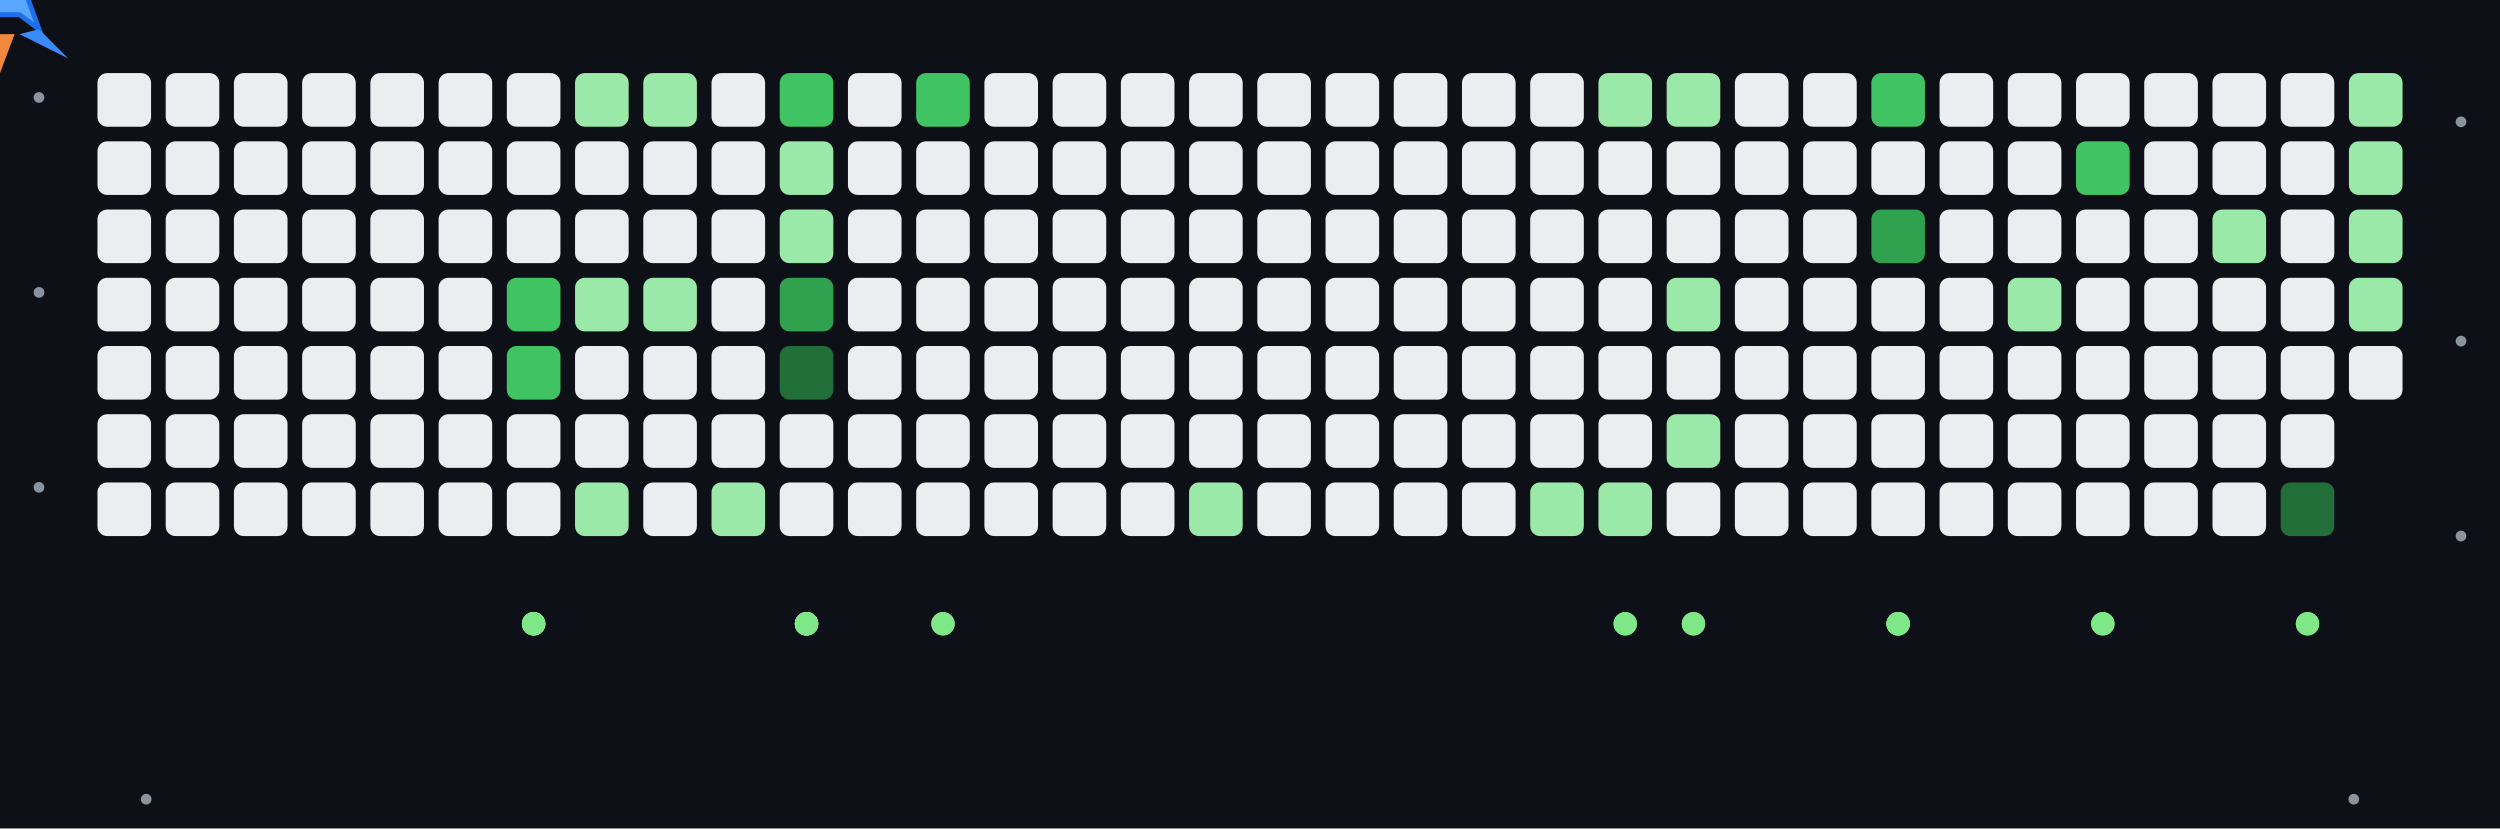
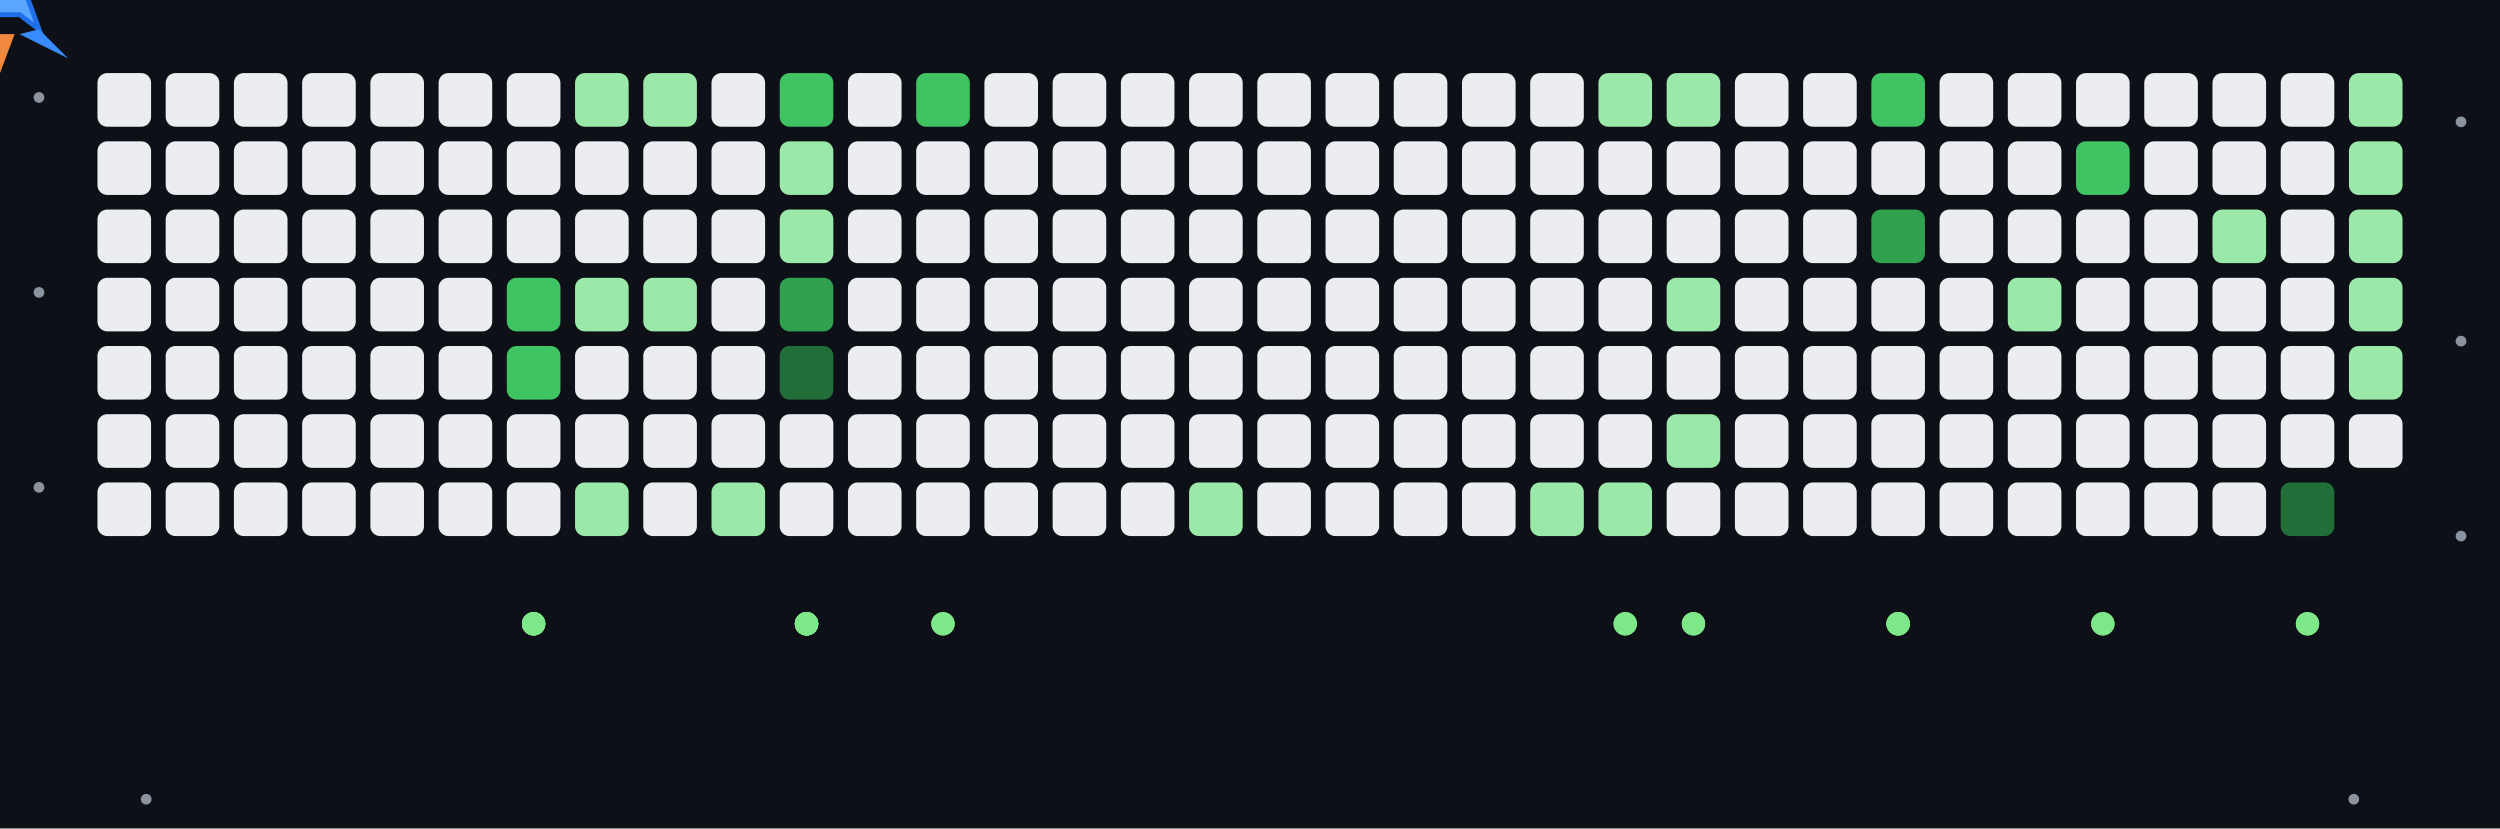
<svg xmlns="http://www.w3.org/2000/svg" viewBox="0 0 513 170">
  <rect x="0" y="0" width="513" height="170" fill="#0d1117" />
  <circle cx="8" cy="20" r="1.1" fill="#8b949e">
    <animate attributeName="opacity" values="0.2;1;0.2" dur="1.2s" repeatCount="indefinite" />
  </circle>
  <circle cx="8" cy="60" r="1.1" fill="#8b949e">
    <animate attributeName="opacity" values="0.2;1;0.2" dur="1.6s" repeatCount="indefinite" />
  </circle>
  <circle cx="8" cy="100" r="1.1" fill="#8b949e">
    <animate attributeName="opacity" values="0.2;1;0.2" dur="2s" repeatCount="indefinite" />
  </circle>
  <circle cx="505" cy="25" r="1.1" fill="#8b949e">
    <animate attributeName="opacity" values="0.2;1;0.2" dur="1.2s" repeatCount="indefinite" />
  </circle>
  <circle cx="505" cy="70" r="1.1" fill="#8b949e">
    <animate attributeName="opacity" values="0.2;1;0.2" dur="1.6s" repeatCount="indefinite" />
  </circle>
  <circle cx="505" cy="110" r="1.1" fill="#8b949e">
    <animate attributeName="opacity" values="0.2;1;0.2" dur="2s" repeatCount="indefinite" />
  </circle>
  <circle cx="30" cy="164" r="1.1" fill="#8b949e">
    <animate attributeName="opacity" values="0.2;1;0.2" dur="1.2s" repeatCount="indefinite" />
  </circle>
  <circle cx="483" cy="164" r="1.1" fill="#8b949e">
    <animate attributeName="opacity" values="0.2;1;0.2" dur="1.6s" repeatCount="indefinite" />
  </circle>
  <g id="grid">
    <rect x="20.00" y="15.00" width="11" height="11" rx="2" ry="2" fill="#ebedf0" />
    <rect x="20.00" y="29.00" width="11" height="11" rx="2" ry="2" fill="#ebedf0" />
    <rect x="20.00" y="43.00" width="11" height="11" rx="2" ry="2" fill="#ebedf0" />
    <rect x="20.00" y="57.00" width="11" height="11" rx="2" ry="2" fill="#ebedf0" />
    <rect x="20.00" y="71.00" width="11" height="11" rx="2" ry="2" fill="#ebedf0" />
    <rect x="20.00" y="85.00" width="11" height="11" rx="2" ry="2" fill="#ebedf0" />
    <rect x="20.00" y="99.00" width="11" height="11" rx="2" ry="2" fill="#ebedf0" />
    <rect x="34.00" y="15.00" width="11" height="11" rx="2" ry="2" fill="#ebedf0" />
    <rect x="34.00" y="29.00" width="11" height="11" rx="2" ry="2" fill="#ebedf0" />
    <rect x="34.00" y="43.00" width="11" height="11" rx="2" ry="2" fill="#ebedf0" />
    <rect x="34.00" y="57.00" width="11" height="11" rx="2" ry="2" fill="#ebedf0" />
    <rect x="34.00" y="71.00" width="11" height="11" rx="2" ry="2" fill="#ebedf0" />
    <rect x="34.00" y="85.00" width="11" height="11" rx="2" ry="2" fill="#ebedf0" />
    <rect x="34.00" y="99.00" width="11" height="11" rx="2" ry="2" fill="#ebedf0" />
    <rect x="48.00" y="15.00" width="11" height="11" rx="2" ry="2" fill="#ebedf0" />
    <rect x="48.00" y="29.00" width="11" height="11" rx="2" ry="2" fill="#ebedf0" />
    <rect x="48.00" y="43.00" width="11" height="11" rx="2" ry="2" fill="#ebedf0" />
    <rect x="48.00" y="57.00" width="11" height="11" rx="2" ry="2" fill="#ebedf0" />
    <rect x="48.00" y="71.00" width="11" height="11" rx="2" ry="2" fill="#ebedf0" />
    <rect x="48.00" y="85.00" width="11" height="11" rx="2" ry="2" fill="#ebedf0" />
    <rect x="48.00" y="99.00" width="11" height="11" rx="2" ry="2" fill="#ebedf0" />
    <rect x="62.00" y="15.00" width="11" height="11" rx="2" ry="2" fill="#ebedf0" />
    <rect x="62.00" y="29.00" width="11" height="11" rx="2" ry="2" fill="#ebedf0" />
    <rect x="62.00" y="43.00" width="11" height="11" rx="2" ry="2" fill="#ebedf0" />
    <rect x="62.00" y="57.00" width="11" height="11" rx="2" ry="2" fill="#ebedf0" />
    <rect x="62.00" y="71.00" width="11" height="11" rx="2" ry="2" fill="#ebedf0" />
    <rect x="62.00" y="85.00" width="11" height="11" rx="2" ry="2" fill="#ebedf0" />
    <rect x="62.00" y="99.00" width="11" height="11" rx="2" ry="2" fill="#ebedf0" />
    <rect x="76.00" y="15.00" width="11" height="11" rx="2" ry="2" fill="#ebedf0" />
    <rect x="76.00" y="29.00" width="11" height="11" rx="2" ry="2" fill="#ebedf0" />
    <rect x="76.00" y="43.00" width="11" height="11" rx="2" ry="2" fill="#ebedf0" />
    <rect x="76.00" y="57.00" width="11" height="11" rx="2" ry="2" fill="#ebedf0" />
    <rect x="76.00" y="71.00" width="11" height="11" rx="2" ry="2" fill="#ebedf0" />
    <rect x="76.00" y="85.00" width="11" height="11" rx="2" ry="2" fill="#ebedf0" />
    <rect x="76.00" y="99.00" width="11" height="11" rx="2" ry="2" fill="#ebedf0" />
    <rect x="90.00" y="15.00" width="11" height="11" rx="2" ry="2" fill="#ebedf0" />
    <rect x="90.00" y="29.00" width="11" height="11" rx="2" ry="2" fill="#ebedf0" />
    <rect x="90.00" y="43.00" width="11" height="11" rx="2" ry="2" fill="#ebedf0" />
    <rect x="90.00" y="57.00" width="11" height="11" rx="2" ry="2" fill="#ebedf0" />
    <rect x="90.00" y="71.00" width="11" height="11" rx="2" ry="2" fill="#ebedf0" />
    <rect x="90.00" y="85.00" width="11" height="11" rx="2" ry="2" fill="#ebedf0" />
    <rect x="90.00" y="99.00" width="11" height="11" rx="2" ry="2" fill="#ebedf0" />
    <rect x="104.00" y="15.00" width="11" height="11" rx="2" ry="2" fill="#ebedf0" />
    <rect x="104.00" y="29.00" width="11" height="11" rx="2" ry="2" fill="#ebedf0" />
    <rect x="104.00" y="43.00" width="11" height="11" rx="2" ry="2" fill="#ebedf0" />
    <rect x="104.00" y="57.00" width="11" height="11" rx="2" ry="2" fill="#40c463">
      <animate attributeName="fill" dur="20s" repeatCount="indefinite" keyTimes="0;0.104;0.11;0.896;0.902;1" values="#40c463;#40c463;#39d353;#40c463;#39d353;#40c463" />
    </rect>
    <rect x="104.00" y="71.00" width="11" height="11" rx="2" ry="2" fill="#40c463">
      <animate attributeName="fill" dur="20s" repeatCount="indefinite" keyTimes="0;0.104;0.11;0.896;0.902;1" values="#40c463;#40c463;#39d353;#40c463;#39d353;#40c463" />
    </rect>
    <rect x="104.00" y="85.00" width="11" height="11" rx="2" ry="2" fill="#ebedf0" />
    <rect x="104.00" y="99.00" width="11" height="11" rx="2" ry="2" fill="#ebedf0" />
    <rect x="118.00" y="15.00" width="11" height="11" rx="2" ry="2" fill="#9be9a8" />
    <rect x="118.00" y="29.00" width="11" height="11" rx="2" ry="2" fill="#ebedf0" />
    <rect x="118.00" y="43.00" width="11" height="11" rx="2" ry="2" fill="#ebedf0" />
    <rect x="118.00" y="57.00" width="11" height="11" rx="2" ry="2" fill="#9be9a8" />
    <rect x="118.00" y="71.00" width="11" height="11" rx="2" ry="2" fill="#ebedf0" />
    <rect x="118.00" y="85.00" width="11" height="11" rx="2" ry="2" fill="#ebedf0" />
    <rect x="118.00" y="99.00" width="11" height="11" rx="2" ry="2" fill="#9be9a8" />
    <rect x="132.00" y="15.00" width="11" height="11" rx="2" ry="2" fill="#9be9a8" />
    <rect x="132.00" y="29.00" width="11" height="11" rx="2" ry="2" fill="#ebedf0" />
    <rect x="132.00" y="43.00" width="11" height="11" rx="2" ry="2" fill="#ebedf0" />
    <rect x="132.00" y="57.00" width="11" height="11" rx="2" ry="2" fill="#9be9a8" />
    <rect x="132.00" y="71.00" width="11" height="11" rx="2" ry="2" fill="#ebedf0" />
    <rect x="132.00" y="85.00" width="11" height="11" rx="2" ry="2" fill="#ebedf0" />
    <rect x="132.00" y="99.00" width="11" height="11" rx="2" ry="2" fill="#ebedf0" />
    <rect x="146.00" y="15.00" width="11" height="11" rx="2" ry="2" fill="#ebedf0" />
    <rect x="146.00" y="29.00" width="11" height="11" rx="2" ry="2" fill="#ebedf0" />
    <rect x="146.00" y="43.00" width="11" height="11" rx="2" ry="2" fill="#ebedf0" />
    <rect x="146.00" y="57.00" width="11" height="11" rx="2" ry="2" fill="#ebedf0" />
    <rect x="146.00" y="71.00" width="11" height="11" rx="2" ry="2" fill="#ebedf0" />
    <rect x="146.00" y="85.00" width="11" height="11" rx="2" ry="2" fill="#ebedf0" />
    <rect x="146.00" y="99.00" width="11" height="11" rx="2" ry="2" fill="#9be9a8" />
    <rect x="160.00" y="15.00" width="11" height="11" rx="2" ry="2" fill="#40c463">
      <animate attributeName="fill" dur="20s" repeatCount="indefinite" keyTimes="0;0.159;0.165;0.841;0.847;1" values="#40c463;#40c463;#39d353;#40c463;#39d353;#40c463" />
    </rect>
    <rect x="160.00" y="29.00" width="11" height="11" rx="2" ry="2" fill="#9be9a8" />
    <rect x="160.00" y="43.00" width="11" height="11" rx="2" ry="2" fill="#9be9a8" />
    <rect x="160.00" y="57.00" width="11" height="11" rx="2" ry="2" fill="#30a14e">
      <animate attributeName="fill" dur="20s" repeatCount="indefinite" keyTimes="0;0.159;0.165;0.841;0.847;1" values="#30a14e;#30a14e;#39d353;#30a14e;#39d353;#30a14e" />
    </rect>
    <rect x="160.00" y="71.00" width="11" height="11" rx="2" ry="2" fill="#216e39">
      <animate attributeName="fill" dur="20s" repeatCount="indefinite" keyTimes="0;0.159;0.165;0.841;0.847;1" values="#216e39;#216e39;#39d353;#216e39;#39d353;#216e39" />
    </rect>
    <rect x="160.00" y="85.00" width="11" height="11" rx="2" ry="2" fill="#ebedf0" />
    <rect x="160.00" y="99.00" width="11" height="11" rx="2" ry="2" fill="#ebedf0" />
    <rect x="174.00" y="15.00" width="11" height="11" rx="2" ry="2" fill="#ebedf0" />
    <rect x="174.00" y="29.00" width="11" height="11" rx="2" ry="2" fill="#ebedf0" />
    <rect x="174.00" y="43.00" width="11" height="11" rx="2" ry="2" fill="#ebedf0" />
    <rect x="174.00" y="57.00" width="11" height="11" rx="2" ry="2" fill="#ebedf0" />
    <rect x="174.00" y="71.00" width="11" height="11" rx="2" ry="2" fill="#ebedf0" />
    <rect x="174.00" y="85.00" width="11" height="11" rx="2" ry="2" fill="#ebedf0" />
    <rect x="174.00" y="99.00" width="11" height="11" rx="2" ry="2" fill="#ebedf0" />
    <rect x="188.00" y="15.00" width="11" height="11" rx="2" ry="2" fill="#40c463">
      <animate attributeName="fill" dur="20s" repeatCount="indefinite" keyTimes="0;0.187;0.193;0.813;0.819;1" values="#40c463;#40c463;#39d353;#40c463;#39d353;#40c463" />
    </rect>
    <rect x="188.00" y="29.00" width="11" height="11" rx="2" ry="2" fill="#ebedf0" />
    <rect x="188.00" y="43.00" width="11" height="11" rx="2" ry="2" fill="#ebedf0" />
    <rect x="188.00" y="57.00" width="11" height="11" rx="2" ry="2" fill="#ebedf0" />
    <rect x="188.00" y="71.00" width="11" height="11" rx="2" ry="2" fill="#ebedf0" />
    <rect x="188.00" y="85.00" width="11" height="11" rx="2" ry="2" fill="#ebedf0" />
    <rect x="188.00" y="99.00" width="11" height="11" rx="2" ry="2" fill="#ebedf0" />
    <rect x="202.00" y="15.00" width="11" height="11" rx="2" ry="2" fill="#ebedf0" />
    <rect x="202.00" y="29.00" width="11" height="11" rx="2" ry="2" fill="#ebedf0" />
    <rect x="202.00" y="43.00" width="11" height="11" rx="2" ry="2" fill="#ebedf0" />
    <rect x="202.00" y="57.00" width="11" height="11" rx="2" ry="2" fill="#ebedf0" />
    <rect x="202.00" y="71.00" width="11" height="11" rx="2" ry="2" fill="#ebedf0" />
    <rect x="202.00" y="85.00" width="11" height="11" rx="2" ry="2" fill="#ebedf0" />
    <rect x="202.00" y="99.00" width="11" height="11" rx="2" ry="2" fill="#ebedf0" />
    <rect x="216.00" y="15.00" width="11" height="11" rx="2" ry="2" fill="#ebedf0" />
    <rect x="216.00" y="29.00" width="11" height="11" rx="2" ry="2" fill="#ebedf0" />
    <rect x="216.00" y="43.00" width="11" height="11" rx="2" ry="2" fill="#ebedf0" />
    <rect x="216.00" y="57.00" width="11" height="11" rx="2" ry="2" fill="#ebedf0" />
    <rect x="216.00" y="71.00" width="11" height="11" rx="2" ry="2" fill="#ebedf0" />
    <rect x="216.00" y="85.00" width="11" height="11" rx="2" ry="2" fill="#ebedf0" />
    <rect x="216.00" y="99.00" width="11" height="11" rx="2" ry="2" fill="#ebedf0" />
    <rect x="230.00" y="15.00" width="11" height="11" rx="2" ry="2" fill="#ebedf0" />
    <rect x="230.00" y="29.00" width="11" height="11" rx="2" ry="2" fill="#ebedf0" />
    <rect x="230.00" y="43.00" width="11" height="11" rx="2" ry="2" fill="#ebedf0" />
    <rect x="230.00" y="57.00" width="11" height="11" rx="2" ry="2" fill="#ebedf0" />
    <rect x="230.00" y="71.00" width="11" height="11" rx="2" ry="2" fill="#ebedf0" />
    <rect x="230.00" y="85.00" width="11" height="11" rx="2" ry="2" fill="#ebedf0" />
    <rect x="230.00" y="99.00" width="11" height="11" rx="2" ry="2" fill="#ebedf0" />
    <rect x="244.00" y="15.00" width="11" height="11" rx="2" ry="2" fill="#ebedf0" />
    <rect x="244.00" y="29.00" width="11" height="11" rx="2" ry="2" fill="#ebedf0" />
    <rect x="244.00" y="43.00" width="11" height="11" rx="2" ry="2" fill="#ebedf0" />
    <rect x="244.00" y="57.00" width="11" height="11" rx="2" ry="2" fill="#ebedf0" />
    <rect x="244.00" y="71.00" width="11" height="11" rx="2" ry="2" fill="#ebedf0" />
    <rect x="244.00" y="85.00" width="11" height="11" rx="2" ry="2" fill="#ebedf0" />
    <rect x="244.00" y="99.00" width="11" height="11" rx="2" ry="2" fill="#9be9a8" />
    <rect x="258.00" y="15.00" width="11" height="11" rx="2" ry="2" fill="#ebedf0" />
    <rect x="258.00" y="29.00" width="11" height="11" rx="2" ry="2" fill="#ebedf0" />
    <rect x="258.00" y="43.00" width="11" height="11" rx="2" ry="2" fill="#ebedf0" />
    <rect x="258.00" y="57.00" width="11" height="11" rx="2" ry="2" fill="#ebedf0" />
    <rect x="258.00" y="71.00" width="11" height="11" rx="2" ry="2" fill="#ebedf0" />
    <rect x="258.00" y="85.00" width="11" height="11" rx="2" ry="2" fill="#ebedf0" />
    <rect x="258.00" y="99.00" width="11" height="11" rx="2" ry="2" fill="#ebedf0" />
    <rect x="272.00" y="15.00" width="11" height="11" rx="2" ry="2" fill="#ebedf0" />
    <rect x="272.00" y="29.00" width="11" height="11" rx="2" ry="2" fill="#ebedf0" />
    <rect x="272.00" y="43.00" width="11" height="11" rx="2" ry="2" fill="#ebedf0" />
    <rect x="272.00" y="57.00" width="11" height="11" rx="2" ry="2" fill="#ebedf0" />
    <rect x="272.00" y="71.00" width="11" height="11" rx="2" ry="2" fill="#ebedf0" />
    <rect x="272.00" y="85.00" width="11" height="11" rx="2" ry="2" fill="#ebedf0" />
    <rect x="272.00" y="99.00" width="11" height="11" rx="2" ry="2" fill="#ebedf0" />
    <rect x="286.00" y="15.00" width="11" height="11" rx="2" ry="2" fill="#ebedf0" />
    <rect x="286.00" y="29.00" width="11" height="11" rx="2" ry="2" fill="#ebedf0" />
    <rect x="286.00" y="43.00" width="11" height="11" rx="2" ry="2" fill="#ebedf0" />
    <rect x="286.00" y="57.00" width="11" height="11" rx="2" ry="2" fill="#ebedf0" />
    <rect x="286.00" y="71.00" width="11" height="11" rx="2" ry="2" fill="#ebedf0" />
    <rect x="286.00" y="85.00" width="11" height="11" rx="2" ry="2" fill="#ebedf0" />
    <rect x="286.00" y="99.00" width="11" height="11" rx="2" ry="2" fill="#ebedf0" />
    <rect x="300.00" y="15.00" width="11" height="11" rx="2" ry="2" fill="#ebedf0" />
    <rect x="300.00" y="29.00" width="11" height="11" rx="2" ry="2" fill="#ebedf0" />
    <rect x="300.00" y="43.00" width="11" height="11" rx="2" ry="2" fill="#ebedf0" />
    <rect x="300.00" y="57.00" width="11" height="11" rx="2" ry="2" fill="#ebedf0" />
    <rect x="300.00" y="71.00" width="11" height="11" rx="2" ry="2" fill="#ebedf0" />
    <rect x="300.00" y="85.00" width="11" height="11" rx="2" ry="2" fill="#ebedf0" />
    <rect x="300.00" y="99.00" width="11" height="11" rx="2" ry="2" fill="#ebedf0" />
    <rect x="314.00" y="15.00" width="11" height="11" rx="2" ry="2" fill="#ebedf0" />
    <rect x="314.00" y="29.00" width="11" height="11" rx="2" ry="2" fill="#ebedf0" />
    <rect x="314.00" y="43.00" width="11" height="11" rx="2" ry="2" fill="#ebedf0" />
    <rect x="314.00" y="57.00" width="11" height="11" rx="2" ry="2" fill="#ebedf0" />
    <rect x="314.00" y="71.00" width="11" height="11" rx="2" ry="2" fill="#ebedf0" />
    <rect x="314.00" y="85.00" width="11" height="11" rx="2" ry="2" fill="#ebedf0" />
    <rect x="314.00" y="99.00" width="11" height="11" rx="2" ry="2" fill="#9be9a8" />
    <rect x="328.00" y="15.00" width="11" height="11" rx="2" ry="2" fill="#9be9a8">
      <animate attributeName="fill" dur="20s" repeatCount="indefinite" keyTimes="0;0.327;0.333;0.673;0.679;1" values="#9be9a8;#9be9a8;#39d353;#9be9a8;#39d353;#9be9a8" />
    </rect>
    <rect x="328.00" y="29.00" width="11" height="11" rx="2" ry="2" fill="#ebedf0" />
    <rect x="328.00" y="43.00" width="11" height="11" rx="2" ry="2" fill="#ebedf0" />
    <rect x="328.00" y="57.00" width="11" height="11" rx="2" ry="2" fill="#ebedf0" />
    <rect x="328.00" y="71.00" width="11" height="11" rx="2" ry="2" fill="#ebedf0" />
    <rect x="328.00" y="85.00" width="11" height="11" rx="2" ry="2" fill="#ebedf0" />
    <rect x="328.00" y="99.00" width="11" height="11" rx="2" ry="2" fill="#9be9a8" />
    <rect x="342.00" y="15.00" width="11" height="11" rx="2" ry="2" fill="#9be9a8" />
    <rect x="342.00" y="29.00" width="11" height="11" rx="2" ry="2" fill="#ebedf0" />
    <rect x="342.00" y="43.00" width="11" height="11" rx="2" ry="2" fill="#ebedf0" />
    <rect x="342.00" y="57.00" width="11" height="11" rx="2" ry="2" fill="#9be9a8">
      <animate attributeName="fill" dur="20s" repeatCount="indefinite" keyTimes="0;0.341;0.347;0.659;0.665;1" values="#9be9a8;#9be9a8;#39d353;#9be9a8;#39d353;#9be9a8" />
    </rect>
    <rect x="342.00" y="71.00" width="11" height="11" rx="2" ry="2" fill="#ebedf0" />
    <rect x="342.00" y="85.00" width="11" height="11" rx="2" ry="2" fill="#9be9a8" />
    <rect x="342.00" y="99.00" width="11" height="11" rx="2" ry="2" fill="#ebedf0" />
    <rect x="356.00" y="15.00" width="11" height="11" rx="2" ry="2" fill="#ebedf0" />
    <rect x="356.00" y="29.00" width="11" height="11" rx="2" ry="2" fill="#ebedf0" />
    <rect x="356.00" y="43.00" width="11" height="11" rx="2" ry="2" fill="#ebedf0" />
    <rect x="356.00" y="57.00" width="11" height="11" rx="2" ry="2" fill="#ebedf0" />
    <rect x="356.00" y="71.00" width="11" height="11" rx="2" ry="2" fill="#ebedf0" />
    <rect x="356.00" y="85.00" width="11" height="11" rx="2" ry="2" fill="#ebedf0" />
    <rect x="356.00" y="99.00" width="11" height="11" rx="2" ry="2" fill="#ebedf0" />
    <rect x="370.00" y="15.00" width="11" height="11" rx="2" ry="2" fill="#ebedf0" />
    <rect x="370.00" y="29.00" width="11" height="11" rx="2" ry="2" fill="#ebedf0" />
    <rect x="370.00" y="43.00" width="11" height="11" rx="2" ry="2" fill="#ebedf0" />
    <rect x="370.00" y="57.00" width="11" height="11" rx="2" ry="2" fill="#ebedf0" />
    <rect x="370.00" y="71.00" width="11" height="11" rx="2" ry="2" fill="#ebedf0" />
    <rect x="370.00" y="85.00" width="11" height="11" rx="2" ry="2" fill="#ebedf0" />
    <rect x="370.00" y="99.00" width="11" height="11" rx="2" ry="2" fill="#ebedf0" />
    <rect x="384.00" y="15.00" width="11" height="11" rx="2" ry="2" fill="#40c463">
      <animate attributeName="fill" dur="20s" repeatCount="indefinite" keyTimes="0;0.382;0.388;0.618;0.624;1" values="#40c463;#40c463;#39d353;#40c463;#39d353;#40c463" />
    </rect>
    <rect x="384.00" y="29.00" width="11" height="11" rx="2" ry="2" fill="#ebedf0" />
    <rect x="384.00" y="43.00" width="11" height="11" rx="2" ry="2" fill="#30a14e">
      <animate attributeName="fill" dur="20s" repeatCount="indefinite" keyTimes="0;0.382;0.388;0.618;0.624;1" values="#30a14e;#30a14e;#39d353;#30a14e;#39d353;#30a14e" />
    </rect>
    <rect x="384.00" y="57.00" width="11" height="11" rx="2" ry="2" fill="#ebedf0" />
    <rect x="384.00" y="71.00" width="11" height="11" rx="2" ry="2" fill="#ebedf0" />
    <rect x="384.00" y="85.00" width="11" height="11" rx="2" ry="2" fill="#ebedf0" />
    <rect x="384.00" y="99.00" width="11" height="11" rx="2" ry="2" fill="#ebedf0" />
    <rect x="398.00" y="15.00" width="11" height="11" rx="2" ry="2" fill="#ebedf0" />
    <rect x="398.00" y="29.00" width="11" height="11" rx="2" ry="2" fill="#ebedf0" />
    <rect x="398.00" y="43.00" width="11" height="11" rx="2" ry="2" fill="#ebedf0" />
    <rect x="398.00" y="57.00" width="11" height="11" rx="2" ry="2" fill="#ebedf0" />
    <rect x="398.00" y="71.00" width="11" height="11" rx="2" ry="2" fill="#ebedf0" />
    <rect x="398.00" y="85.00" width="11" height="11" rx="2" ry="2" fill="#ebedf0" />
    <rect x="398.00" y="99.00" width="11" height="11" rx="2" ry="2" fill="#ebedf0" />
    <rect x="412.00" y="15.00" width="11" height="11" rx="2" ry="2" fill="#ebedf0" />
    <rect x="412.00" y="29.00" width="11" height="11" rx="2" ry="2" fill="#ebedf0" />
    <rect x="412.00" y="43.00" width="11" height="11" rx="2" ry="2" fill="#ebedf0" />
    <rect x="412.00" y="57.00" width="11" height="11" rx="2" ry="2" fill="#9be9a8" />
    <rect x="412.00" y="71.00" width="11" height="11" rx="2" ry="2" fill="#ebedf0" />
    <rect x="412.00" y="85.00" width="11" height="11" rx="2" ry="2" fill="#ebedf0" />
    <rect x="412.00" y="99.00" width="11" height="11" rx="2" ry="2" fill="#ebedf0" />
    <rect x="426.00" y="15.00" width="11" height="11" rx="2" ry="2" fill="#ebedf0" />
    <rect x="426.00" y="29.00" width="11" height="11" rx="2" ry="2" fill="#40c463">
      <animate attributeName="fill" dur="20s" repeatCount="indefinite" keyTimes="0;0.424;0.43;0.576;0.582;1" values="#40c463;#40c463;#39d353;#40c463;#39d353;#40c463" />
    </rect>
    <rect x="426.00" y="43.00" width="11" height="11" rx="2" ry="2" fill="#ebedf0" />
    <rect x="426.00" y="57.00" width="11" height="11" rx="2" ry="2" fill="#ebedf0" />
    <rect x="426.00" y="71.00" width="11" height="11" rx="2" ry="2" fill="#ebedf0" />
    <rect x="426.00" y="85.00" width="11" height="11" rx="2" ry="2" fill="#ebedf0" />
    <rect x="426.00" y="99.00" width="11" height="11" rx="2" ry="2" fill="#ebedf0" />
    <rect x="440.00" y="15.00" width="11" height="11" rx="2" ry="2" fill="#ebedf0" />
    <rect x="440.00" y="29.00" width="11" height="11" rx="2" ry="2" fill="#ebedf0" />
    <rect x="440.00" y="43.00" width="11" height="11" rx="2" ry="2" fill="#ebedf0" />
    <rect x="440.00" y="57.00" width="11" height="11" rx="2" ry="2" fill="#ebedf0" />
    <rect x="440.00" y="71.00" width="11" height="11" rx="2" ry="2" fill="#ebedf0" />
    <rect x="440.00" y="85.00" width="11" height="11" rx="2" ry="2" fill="#ebedf0" />
    <rect x="440.00" y="99.00" width="11" height="11" rx="2" ry="2" fill="#ebedf0" />
    <rect x="454.00" y="15.00" width="11" height="11" rx="2" ry="2" fill="#ebedf0" />
    <rect x="454.00" y="29.00" width="11" height="11" rx="2" ry="2" fill="#ebedf0" />
    <rect x="454.00" y="43.00" width="11" height="11" rx="2" ry="2" fill="#9be9a8" />
    <rect x="454.00" y="57.00" width="11" height="11" rx="2" ry="2" fill="#ebedf0" />
    <rect x="454.00" y="71.00" width="11" height="11" rx="2" ry="2" fill="#ebedf0" />
    <rect x="454.00" y="85.00" width="11" height="11" rx="2" ry="2" fill="#ebedf0" />
    <rect x="454.00" y="99.00" width="11" height="11" rx="2" ry="2" fill="#ebedf0" />
    <rect x="468.00" y="15.00" width="11" height="11" rx="2" ry="2" fill="#ebedf0" />
    <rect x="468.00" y="29.00" width="11" height="11" rx="2" ry="2" fill="#ebedf0" />
    <rect x="468.00" y="43.00" width="11" height="11" rx="2" ry="2" fill="#ebedf0" />
    <rect x="468.00" y="57.00" width="11" height="11" rx="2" ry="2" fill="#ebedf0" />
    <rect x="468.00" y="71.00" width="11" height="11" rx="2" ry="2" fill="#ebedf0" />
    <rect x="468.00" y="85.00" width="11" height="11" rx="2" ry="2" fill="#ebedf0" />
    <rect x="468.00" y="99.00" width="11" height="11" rx="2" ry="2" fill="#216e39">
      <animate attributeName="fill" dur="20s" repeatCount="indefinite" keyTimes="0;0.466;0.472;0.534;0.54;1" values="#216e39;#216e39;#39d353;#216e39;#39d353;#216e39" />
    </rect>
    <rect x="482.00" y="15.00" width="11" height="11" rx="2" ry="2" fill="#9be9a8" />
    <rect x="482.00" y="29.00" width="11" height="11" rx="2" ry="2" fill="#9be9a8" />
    <rect x="482.00" y="43.00" width="11" height="11" rx="2" ry="2" fill="#9be9a8" />
    <rect x="482.00" y="57.00" width="11" height="11" rx="2" ry="2" fill="#9be9a8" />
-     <rect x="482.00" y="71.00" width="11" height="11" rx="2" ry="2" fill="#ebedf0" />
+     <rect x="482.00" y="71.00" width="11" height="11" rx="2" ry="2" fill="#9be9a8" />
+     <rect x="482.00" y="85.00" width="11" height="11" rx="2" ry="2" fill="#ebedf0" />
  </g>
  <g id="bullets">
    <circle cx="109.5" cy="128" r="2.4" fill="#7ee787">
      <animate attributeName="cy" dur="20s" repeatCount="indefinite" keyTimes="0;0.086;0.104;1" values="128;128;62.5;62.5" />
      <animate attributeName="opacity" dur="20s" repeatCount="indefinite" keyTimes="0;0.086;0.104;0.11;1" values="0;1;1;0;0" />
    </circle>
    <circle cx="109.5" cy="128" r="2.4" fill="#7ee787">
      <animate attributeName="cy" dur="20s" repeatCount="indefinite" keyTimes="0;0.086;0.104;1" values="128;128;76.5;76.5" />
      <animate attributeName="opacity" dur="20s" repeatCount="indefinite" keyTimes="0;0.086;0.104;0.11;1" values="0;1;1;0;0" />
    </circle>
    <circle cx="165.5" cy="128" r="2.4" fill="#7ee787">
      <animate attributeName="cy" dur="20s" repeatCount="indefinite" keyTimes="0;0.141;0.159;1" values="128;128;20.5;20.5" />
      <animate attributeName="opacity" dur="20s" repeatCount="indefinite" keyTimes="0;0.141;0.159;0.165;1" values="0;1;1;0;0" />
    </circle>
    <circle cx="165.5" cy="128" r="2.4" fill="#7ee787">
      <animate attributeName="cy" dur="20s" repeatCount="indefinite" keyTimes="0;0.141;0.159;1" values="128;128;62.5;62.5" />
      <animate attributeName="opacity" dur="20s" repeatCount="indefinite" keyTimes="0;0.141;0.159;0.165;1" values="0;1;1;0;0" />
    </circle>
    <circle cx="165.5" cy="128" r="2.4" fill="#7ee787">
      <animate attributeName="cy" dur="20s" repeatCount="indefinite" keyTimes="0;0.141;0.159;1" values="128;128;76.5;76.5" />
      <animate attributeName="opacity" dur="20s" repeatCount="indefinite" keyTimes="0;0.141;0.159;0.165;1" values="0;1;1;0;0" />
    </circle>
    <circle cx="193.5" cy="128" r="2.4" fill="#7ee787">
      <animate attributeName="cy" dur="20s" repeatCount="indefinite" keyTimes="0;0.169;0.187;1" values="128;128;20.5;20.5" />
      <animate attributeName="opacity" dur="20s" repeatCount="indefinite" keyTimes="0;0.169;0.187;0.193;1" values="0;1;1;0;0" />
    </circle>
    <circle cx="333.5" cy="128" r="2.4" fill="#7ee787">
      <animate attributeName="cy" dur="20s" repeatCount="indefinite" keyTimes="0;0.309;0.327;1" values="128;128;20.5;20.5" />
      <animate attributeName="opacity" dur="20s" repeatCount="indefinite" keyTimes="0;0.309;0.327;0.333;1" values="0;1;1;0;0" />
    </circle>
    <circle cx="347.5" cy="128" r="2.4" fill="#7ee787">
      <animate attributeName="cy" dur="20s" repeatCount="indefinite" keyTimes="0;0.323;0.341;1" values="128;128;62.5;62.5" />
      <animate attributeName="opacity" dur="20s" repeatCount="indefinite" keyTimes="0;0.323;0.341;0.347;1" values="0;1;1;0;0" />
    </circle>
    <circle cx="389.5" cy="128" r="2.4" fill="#7ee787">
      <animate attributeName="cy" dur="20s" repeatCount="indefinite" keyTimes="0;0.364;0.382;1" values="128;128;20.5;20.5" />
      <animate attributeName="opacity" dur="20s" repeatCount="indefinite" keyTimes="0;0.364;0.382;0.388;1" values="0;1;1;0;0" />
    </circle>
    <circle cx="389.5" cy="128" r="2.4" fill="#7ee787">
      <animate attributeName="cy" dur="20s" repeatCount="indefinite" keyTimes="0;0.364;0.382;1" values="128;128;48.5;48.5" />
      <animate attributeName="opacity" dur="20s" repeatCount="indefinite" keyTimes="0;0.364;0.382;0.388;1" values="0;1;1;0;0" />
    </circle>
    <circle cx="431.5" cy="128" r="2.4" fill="#7ee787">
      <animate attributeName="cy" dur="20s" repeatCount="indefinite" keyTimes="0;0.406;0.424;1" values="128;128;34.5;34.5" />
      <animate attributeName="opacity" dur="20s" repeatCount="indefinite" keyTimes="0;0.406;0.424;0.43;1" values="0;1;1;0;0" />
    </circle>
    <circle cx="473.5" cy="128" r="2.4" fill="#7ee787">
      <animate attributeName="cy" dur="20s" repeatCount="indefinite" keyTimes="0;0.448;0.466;1" values="128;128;104.5;104.5" />
      <animate attributeName="opacity" dur="20s" repeatCount="indefinite" keyTimes="0;0.448;0.466;0.472;1" values="0;1;1;0;0" />
    </circle>
    <circle cx="473.5" cy="128" r="2.4" fill="#7ee787">
      <animate attributeName="cy" dur="20s" repeatCount="indefinite" keyTimes="0;0.516;0.534;1" values="128;128;104.5;104.5" />
      <animate attributeName="opacity" dur="20s" repeatCount="indefinite" keyTimes="0;0.516;0.534;0.54;1" values="0;1;1;0;0" />
    </circle>
    <circle cx="431.5" cy="128" r="2.4" fill="#7ee787">
      <animate attributeName="cy" dur="20s" repeatCount="indefinite" keyTimes="0;0.558;0.576;1" values="128;128;34.5;34.5" />
      <animate attributeName="opacity" dur="20s" repeatCount="indefinite" keyTimes="0;0.558;0.576;0.582;1" values="0;1;1;0;0" />
    </circle>
    <circle cx="389.5" cy="128" r="2.4" fill="#7ee787">
      <animate attributeName="cy" dur="20s" repeatCount="indefinite" keyTimes="0;0.6;0.618;1" values="128;128;48.5;48.5" />
      <animate attributeName="opacity" dur="20s" repeatCount="indefinite" keyTimes="0;0.6;0.618;0.624;1" values="0;1;1;0;0" />
    </circle>
    <circle cx="389.5" cy="128" r="2.4" fill="#7ee787">
      <animate attributeName="cy" dur="20s" repeatCount="indefinite" keyTimes="0;0.6;0.618;1" values="128;128;20.5;20.5" />
      <animate attributeName="opacity" dur="20s" repeatCount="indefinite" keyTimes="0;0.6;0.618;0.624;1" values="0;1;1;0;0" />
    </circle>
    <circle cx="347.5" cy="128" r="2.4" fill="#7ee787">
      <animate attributeName="cy" dur="20s" repeatCount="indefinite" keyTimes="0;0.641;0.659;1" values="128;128;62.5;62.5" />
      <animate attributeName="opacity" dur="20s" repeatCount="indefinite" keyTimes="0;0.641;0.659;0.665;1" values="0;1;1;0;0" />
    </circle>
    <circle cx="333.5" cy="128" r="2.4" fill="#7ee787">
      <animate attributeName="cy" dur="20s" repeatCount="indefinite" keyTimes="0;0.655;0.673;1" values="128;128;20.5;20.5" />
      <animate attributeName="opacity" dur="20s" repeatCount="indefinite" keyTimes="0;0.655;0.673;0.679;1" values="0;1;1;0;0" />
    </circle>
    <circle cx="193.5" cy="128" r="2.4" fill="#7ee787">
      <animate attributeName="cy" dur="20s" repeatCount="indefinite" keyTimes="0;0.795;0.813;1" values="128;128;20.5;20.5" />
      <animate attributeName="opacity" dur="20s" repeatCount="indefinite" keyTimes="0;0.795;0.813;0.819;1" values="0;1;1;0;0" />
    </circle>
    <circle cx="165.5" cy="128" r="2.4" fill="#7ee787">
      <animate attributeName="cy" dur="20s" repeatCount="indefinite" keyTimes="0;0.823;0.841;1" values="128;128;76.5;76.5" />
      <animate attributeName="opacity" dur="20s" repeatCount="indefinite" keyTimes="0;0.823;0.841;0.847;1" values="0;1;1;0;0" />
    </circle>
    <circle cx="165.5" cy="128" r="2.4" fill="#7ee787">
      <animate attributeName="cy" dur="20s" repeatCount="indefinite" keyTimes="0;0.823;0.841;1" values="128;128;62.5;62.5" />
      <animate attributeName="opacity" dur="20s" repeatCount="indefinite" keyTimes="0;0.823;0.841;0.847;1" values="0;1;1;0;0" />
    </circle>
    <circle cx="165.5" cy="128" r="2.4" fill="#7ee787">
      <animate attributeName="cy" dur="20s" repeatCount="indefinite" keyTimes="0;0.823;0.841;1" values="128;128;20.5;20.5" />
      <animate attributeName="opacity" dur="20s" repeatCount="indefinite" keyTimes="0;0.823;0.841;0.847;1" values="0;1;1;0;0" />
    </circle>
    <circle cx="109.5" cy="128" r="2.4" fill="#7ee787">
      <animate attributeName="cy" dur="20s" repeatCount="indefinite" keyTimes="0;0.878;0.896;1" values="128;128;76.5;76.5" />
      <animate attributeName="opacity" dur="20s" repeatCount="indefinite" keyTimes="0;0.878;0.896;0.902;1" values="0;1;1;0;0" />
    </circle>
    <circle cx="109.5" cy="128" r="2.4" fill="#7ee787">
      <animate attributeName="cy" dur="20s" repeatCount="indefinite" keyTimes="0;0.878;0.896;1" values="128;128;62.5;62.5" />
      <animate attributeName="opacity" dur="20s" repeatCount="indefinite" keyTimes="0;0.878;0.896;0.902;1" values="0;1;1;0;0" />
    </circle>
  </g>
  <g id="blasts">
    <circle cx="109.5" cy="62.5" r="0" fill="none" stroke="#56d364" stroke-width="1.6" opacity="0">
      <animate attributeName="r" dur="20s" repeatCount="indefinite" keyTimes="0;0.104;0.122;1" values="0;1;9;9" />
      <animate attributeName="opacity" dur="20s" repeatCount="indefinite" keyTimes="0;0.104;0.122;1" values="0;1;1;0" />
    </circle>
    <circle cx="109.5" cy="76.5" r="0" fill="none" stroke="#56d364" stroke-width="1.6" opacity="0">
      <animate attributeName="r" dur="20s" repeatCount="indefinite" keyTimes="0;0.104;0.122;1" values="0;1;9;9" />
      <animate attributeName="opacity" dur="20s" repeatCount="indefinite" keyTimes="0;0.104;0.122;1" values="0;1;1;0" />
    </circle>
    <circle cx="165.5" cy="20.5" r="0" fill="none" stroke="#56d364" stroke-width="1.6" opacity="0">
      <animate attributeName="r" dur="20s" repeatCount="indefinite" keyTimes="0;0.159;0.177;1" values="0;1;9;9" />
      <animate attributeName="opacity" dur="20s" repeatCount="indefinite" keyTimes="0;0.159;0.177;1" values="0;1;1;0" />
    </circle>
    <circle cx="165.5" cy="62.5" r="0" fill="none" stroke="#56d364" stroke-width="1.6" opacity="0">
      <animate attributeName="r" dur="20s" repeatCount="indefinite" keyTimes="0;0.159;0.177;1" values="0;1;9;9" />
      <animate attributeName="opacity" dur="20s" repeatCount="indefinite" keyTimes="0;0.159;0.177;1" values="0;1;1;0" />
    </circle>
    <circle cx="165.5" cy="76.5" r="0" fill="none" stroke="#56d364" stroke-width="1.6" opacity="0">
      <animate attributeName="r" dur="20s" repeatCount="indefinite" keyTimes="0;0.159;0.177;1" values="0;1;9;9" />
      <animate attributeName="opacity" dur="20s" repeatCount="indefinite" keyTimes="0;0.159;0.177;1" values="0;1;1;0" />
    </circle>
    <circle cx="193.5" cy="20.5" r="0" fill="none" stroke="#56d364" stroke-width="1.6" opacity="0">
      <animate attributeName="r" dur="20s" repeatCount="indefinite" keyTimes="0;0.187;0.205;1" values="0;1;9;9" />
      <animate attributeName="opacity" dur="20s" repeatCount="indefinite" keyTimes="0;0.187;0.205;1" values="0;1;1;0" />
    </circle>
    <circle cx="333.5" cy="20.5" r="0" fill="none" stroke="#56d364" stroke-width="1.6" opacity="0">
      <animate attributeName="r" dur="20s" repeatCount="indefinite" keyTimes="0;0.327;0.345;1" values="0;1;9;9" />
      <animate attributeName="opacity" dur="20s" repeatCount="indefinite" keyTimes="0;0.327;0.345;1" values="0;1;1;0" />
    </circle>
    <circle cx="347.5" cy="62.5" r="0" fill="none" stroke="#56d364" stroke-width="1.6" opacity="0">
      <animate attributeName="r" dur="20s" repeatCount="indefinite" keyTimes="0;0.341;0.359;1" values="0;1;9;9" />
      <animate attributeName="opacity" dur="20s" repeatCount="indefinite" keyTimes="0;0.341;0.359;1" values="0;1;1;0" />
    </circle>
    <circle cx="389.5" cy="20.5" r="0" fill="none" stroke="#56d364" stroke-width="1.6" opacity="0">
      <animate attributeName="r" dur="20s" repeatCount="indefinite" keyTimes="0;0.382;0.4;1" values="0;1;9;9" />
      <animate attributeName="opacity" dur="20s" repeatCount="indefinite" keyTimes="0;0.382;0.4;1" values="0;1;1;0" />
    </circle>
    <circle cx="389.5" cy="48.5" r="0" fill="none" stroke="#56d364" stroke-width="1.6" opacity="0">
      <animate attributeName="r" dur="20s" repeatCount="indefinite" keyTimes="0;0.382;0.4;1" values="0;1;9;9" />
      <animate attributeName="opacity" dur="20s" repeatCount="indefinite" keyTimes="0;0.382;0.4;1" values="0;1;1;0" />
    </circle>
    <circle cx="431.5" cy="34.5" r="0" fill="none" stroke="#56d364" stroke-width="1.6" opacity="0">
      <animate attributeName="r" dur="20s" repeatCount="indefinite" keyTimes="0;0.424;0.442;1" values="0;1;9;9" />
      <animate attributeName="opacity" dur="20s" repeatCount="indefinite" keyTimes="0;0.424;0.442;1" values="0;1;1;0" />
    </circle>
    <circle cx="473.5" cy="104.5" r="0" fill="none" stroke="#56d364" stroke-width="1.6" opacity="0">
      <animate attributeName="r" dur="20s" repeatCount="indefinite" keyTimes="0;0.466;0.484;1" values="0;1;9;9" />
      <animate attributeName="opacity" dur="20s" repeatCount="indefinite" keyTimes="0;0.466;0.484;1" values="0;1;1;0" />
    </circle>
    <circle cx="473.5" cy="104.5" r="0" fill="none" stroke="#56d364" stroke-width="1.6" opacity="0">
      <animate attributeName="r" dur="20s" repeatCount="indefinite" keyTimes="0;0.534;0.552;1" values="0;1;9;9" />
      <animate attributeName="opacity" dur="20s" repeatCount="indefinite" keyTimes="0;0.534;0.552;1" values="0;1;1;0" />
    </circle>
    <circle cx="431.5" cy="34.5" r="0" fill="none" stroke="#56d364" stroke-width="1.6" opacity="0">
      <animate attributeName="r" dur="20s" repeatCount="indefinite" keyTimes="0;0.576;0.594;1" values="0;1;9;9" />
      <animate attributeName="opacity" dur="20s" repeatCount="indefinite" keyTimes="0;0.576;0.594;1" values="0;1;1;0" />
    </circle>
    <circle cx="389.5" cy="48.5" r="0" fill="none" stroke="#56d364" stroke-width="1.6" opacity="0">
      <animate attributeName="r" dur="20s" repeatCount="indefinite" keyTimes="0;0.618;0.636;1" values="0;1;9;9" />
      <animate attributeName="opacity" dur="20s" repeatCount="indefinite" keyTimes="0;0.618;0.636;1" values="0;1;1;0" />
    </circle>
    <circle cx="389.5" cy="20.5" r="0" fill="none" stroke="#56d364" stroke-width="1.6" opacity="0">
      <animate attributeName="r" dur="20s" repeatCount="indefinite" keyTimes="0;0.618;0.636;1" values="0;1;9;9" />
      <animate attributeName="opacity" dur="20s" repeatCount="indefinite" keyTimes="0;0.618;0.636;1" values="0;1;1;0" />
    </circle>
    <circle cx="347.5" cy="62.5" r="0" fill="none" stroke="#56d364" stroke-width="1.6" opacity="0">
      <animate attributeName="r" dur="20s" repeatCount="indefinite" keyTimes="0;0.659;0.677;1" values="0;1;9;9" />
      <animate attributeName="opacity" dur="20s" repeatCount="indefinite" keyTimes="0;0.659;0.677;1" values="0;1;1;0" />
    </circle>
    <circle cx="333.5" cy="20.5" r="0" fill="none" stroke="#56d364" stroke-width="1.6" opacity="0">
      <animate attributeName="r" dur="20s" repeatCount="indefinite" keyTimes="0;0.673;0.691;1" values="0;1;9;9" />
      <animate attributeName="opacity" dur="20s" repeatCount="indefinite" keyTimes="0;0.673;0.691;1" values="0;1;1;0" />
    </circle>
    <circle cx="193.5" cy="20.5" r="0" fill="none" stroke="#56d364" stroke-width="1.6" opacity="0">
      <animate attributeName="r" dur="20s" repeatCount="indefinite" keyTimes="0;0.813;0.831;1" values="0;1;9;9" />
      <animate attributeName="opacity" dur="20s" repeatCount="indefinite" keyTimes="0;0.813;0.831;1" values="0;1;1;0" />
    </circle>
    <circle cx="165.5" cy="76.5" r="0" fill="none" stroke="#56d364" stroke-width="1.6" opacity="0">
      <animate attributeName="r" dur="20s" repeatCount="indefinite" keyTimes="0;0.841;0.859;1" values="0;1;9;9" />
      <animate attributeName="opacity" dur="20s" repeatCount="indefinite" keyTimes="0;0.841;0.859;1" values="0;1;1;0" />
    </circle>
    <circle cx="165.5" cy="62.5" r="0" fill="none" stroke="#56d364" stroke-width="1.6" opacity="0">
      <animate attributeName="r" dur="20s" repeatCount="indefinite" keyTimes="0;0.841;0.859;1" values="0;1;9;9" />
      <animate attributeName="opacity" dur="20s" repeatCount="indefinite" keyTimes="0;0.841;0.859;1" values="0;1;1;0" />
    </circle>
    <circle cx="165.5" cy="20.5" r="0" fill="none" stroke="#56d364" stroke-width="1.6" opacity="0">
      <animate attributeName="r" dur="20s" repeatCount="indefinite" keyTimes="0;0.841;0.859;1" values="0;1;9;9" />
      <animate attributeName="opacity" dur="20s" repeatCount="indefinite" keyTimes="0;0.841;0.859;1" values="0;1;1;0" />
    </circle>
    <circle cx="109.5" cy="76.5" r="0" fill="none" stroke="#56d364" stroke-width="1.6" opacity="0">
      <animate attributeName="r" dur="20s" repeatCount="indefinite" keyTimes="0;0.896;0.914;1" values="0;1;9;9" />
      <animate attributeName="opacity" dur="20s" repeatCount="indefinite" keyTimes="0;0.896;0.914;1" values="0;1;1;0" />
    </circle>
    <circle cx="109.5" cy="62.5" r="0" fill="none" stroke="#56d364" stroke-width="1.6" opacity="0">
      <animate attributeName="r" dur="20s" repeatCount="indefinite" keyTimes="0;0.896;0.914;1" values="0;1;9;9" />
      <animate attributeName="opacity" dur="20s" repeatCount="indefinite" keyTimes="0;0.896;0.914;1" values="0;1;1;0" />
    </circle>
  </g>
  <g id="jet">
    <g transform="translate(0,0)">
      <polygon points="0,-16 8,6 4,3 -4,3 -8,6" fill="#58a6ff" stroke="#1f6feb" stroke-width="1" />
      <polygon points="-8,6 -14,12 -4,7" fill="#388bfd" />
      <polygon points="8,6 14,12 4,7" fill="#388bfd" />
      <circle cx="0" cy="-6" r="2.2" fill="#c9e6ff" />
      <polygon points="-3,7 3,7 0,15" fill="#f0883e">
        <animate attributeName="opacity" values="0.5;1;0.6;1" dur="0.18s" repeatCount="indefinite" />
      </polygon>
    </g>
    <animateTransform attributeName="transform" attributeType="XML" type="translate" dur="20s" repeatCount="indefinite" keyTimes="0;0.5;1" values="35.00,140.00;478.00,140.00;35.00,140.00" />
  </g>
</svg>
